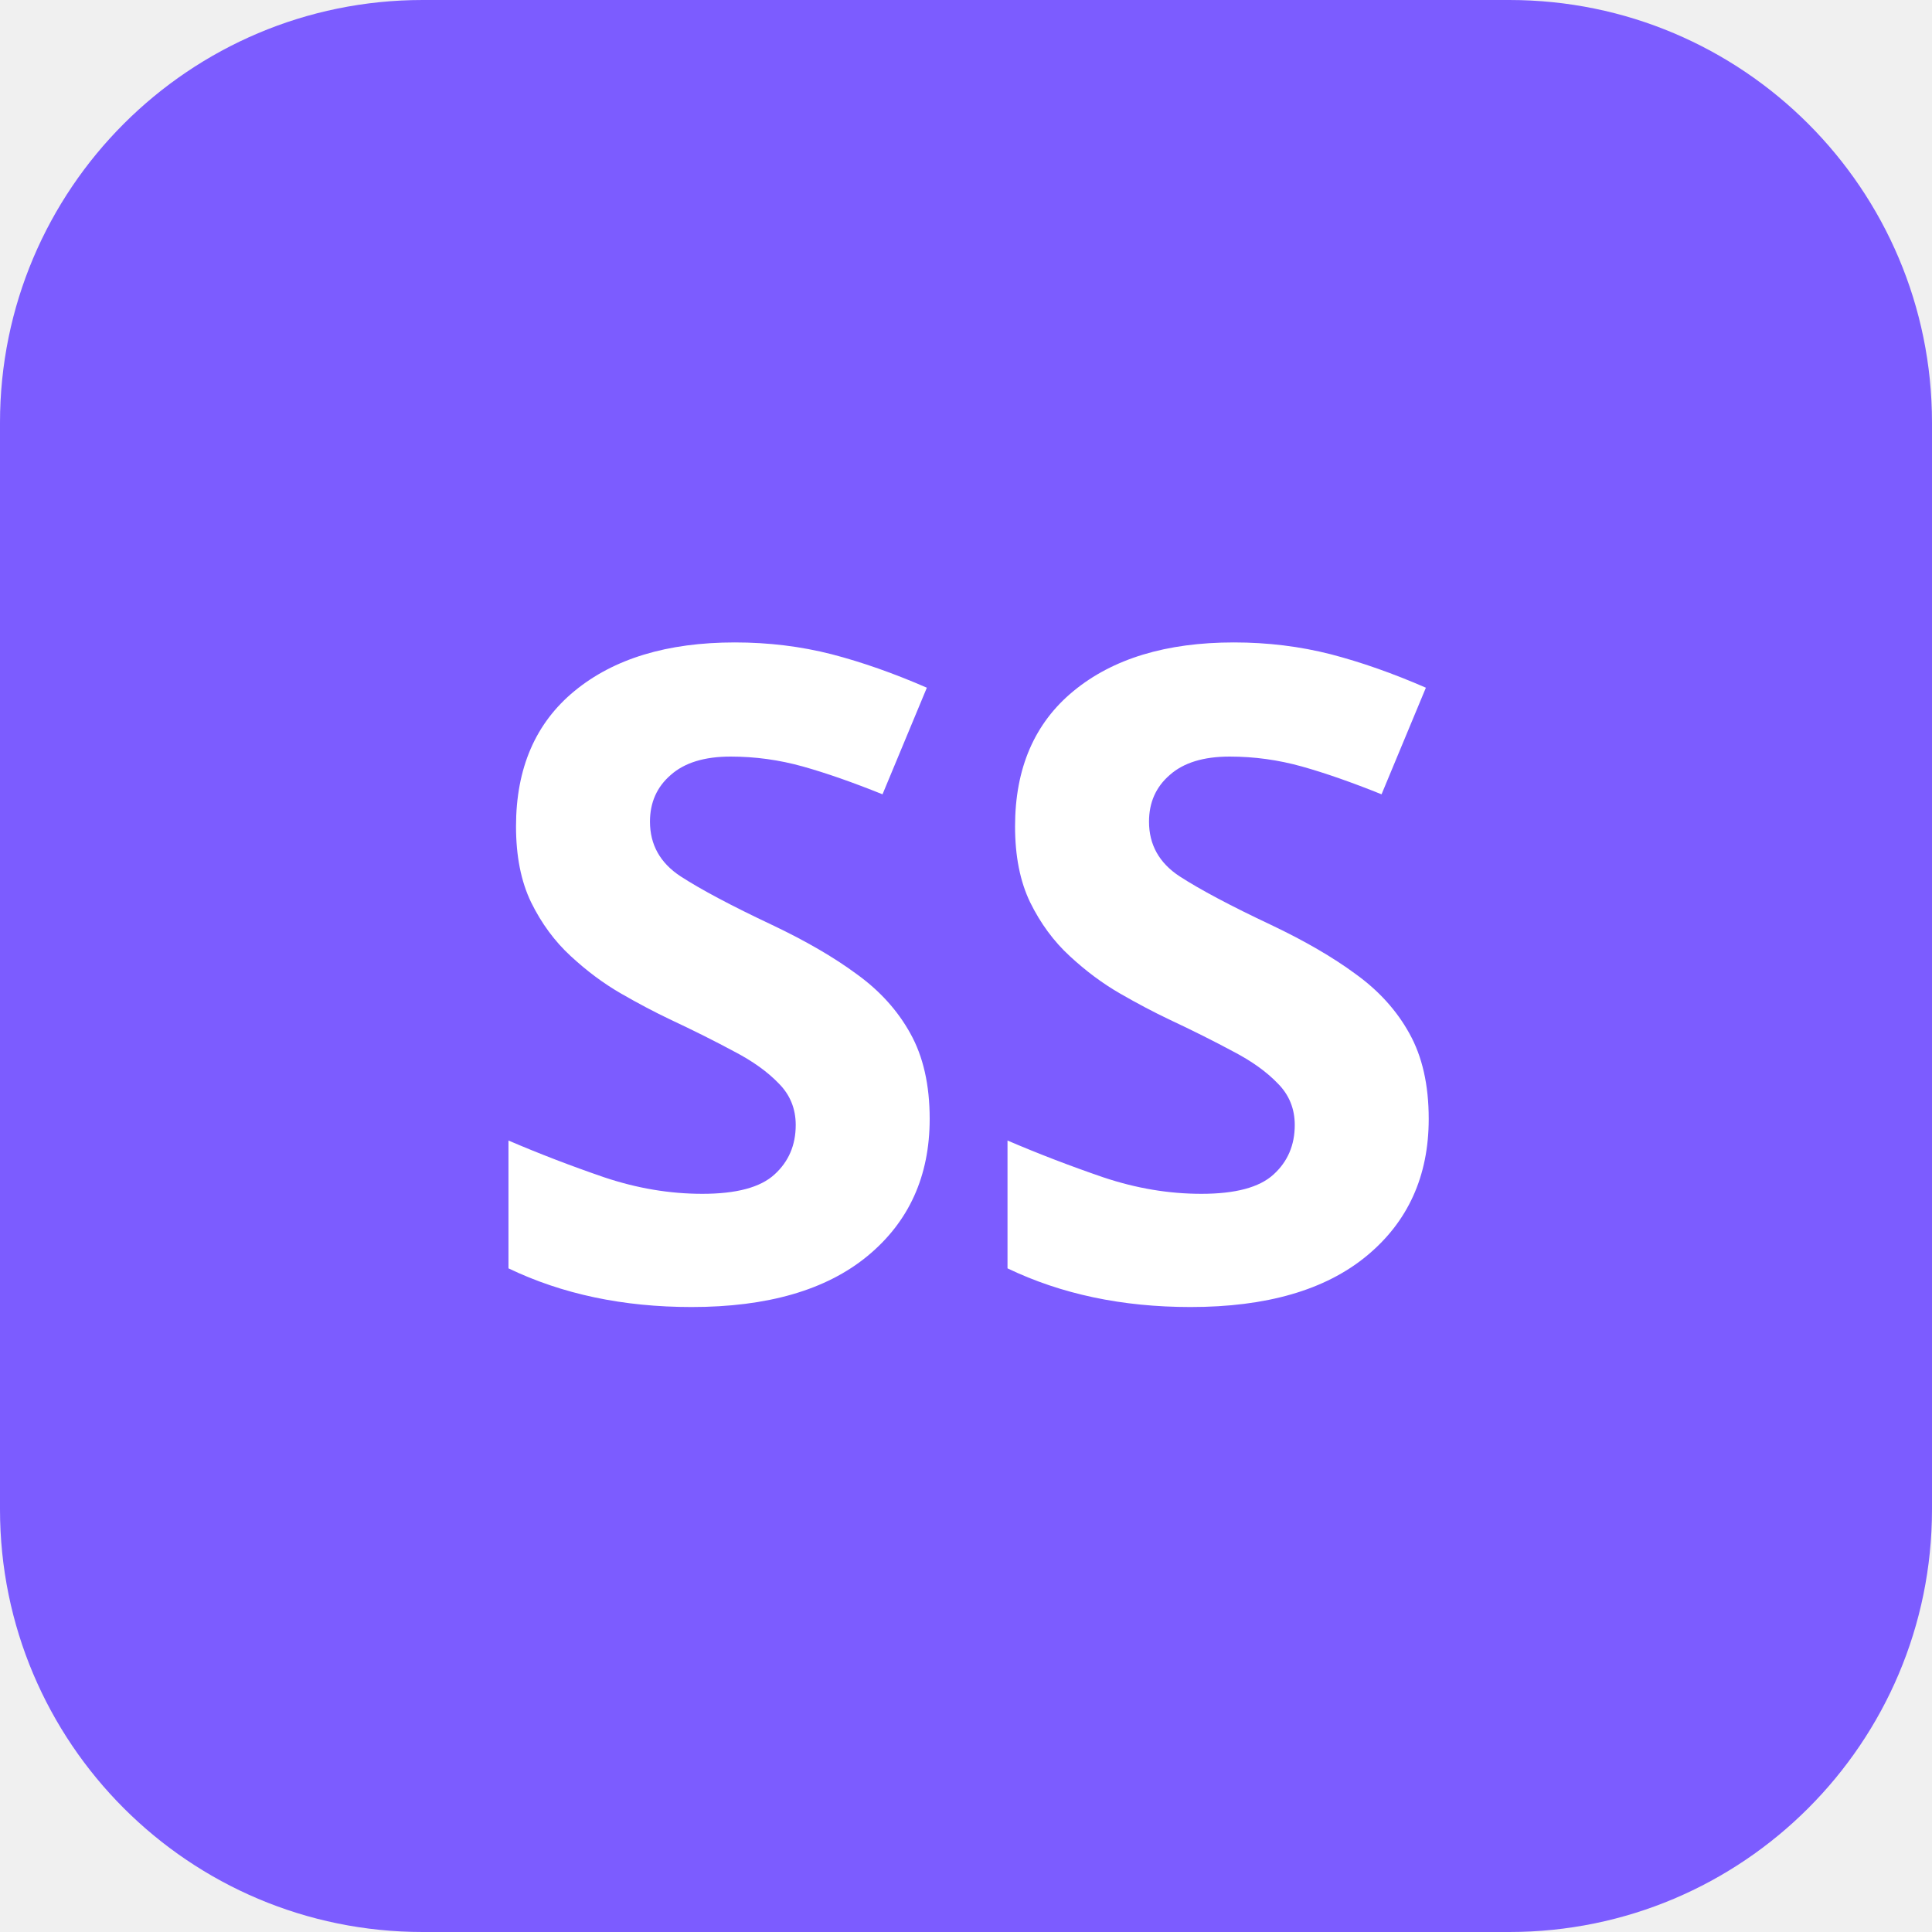
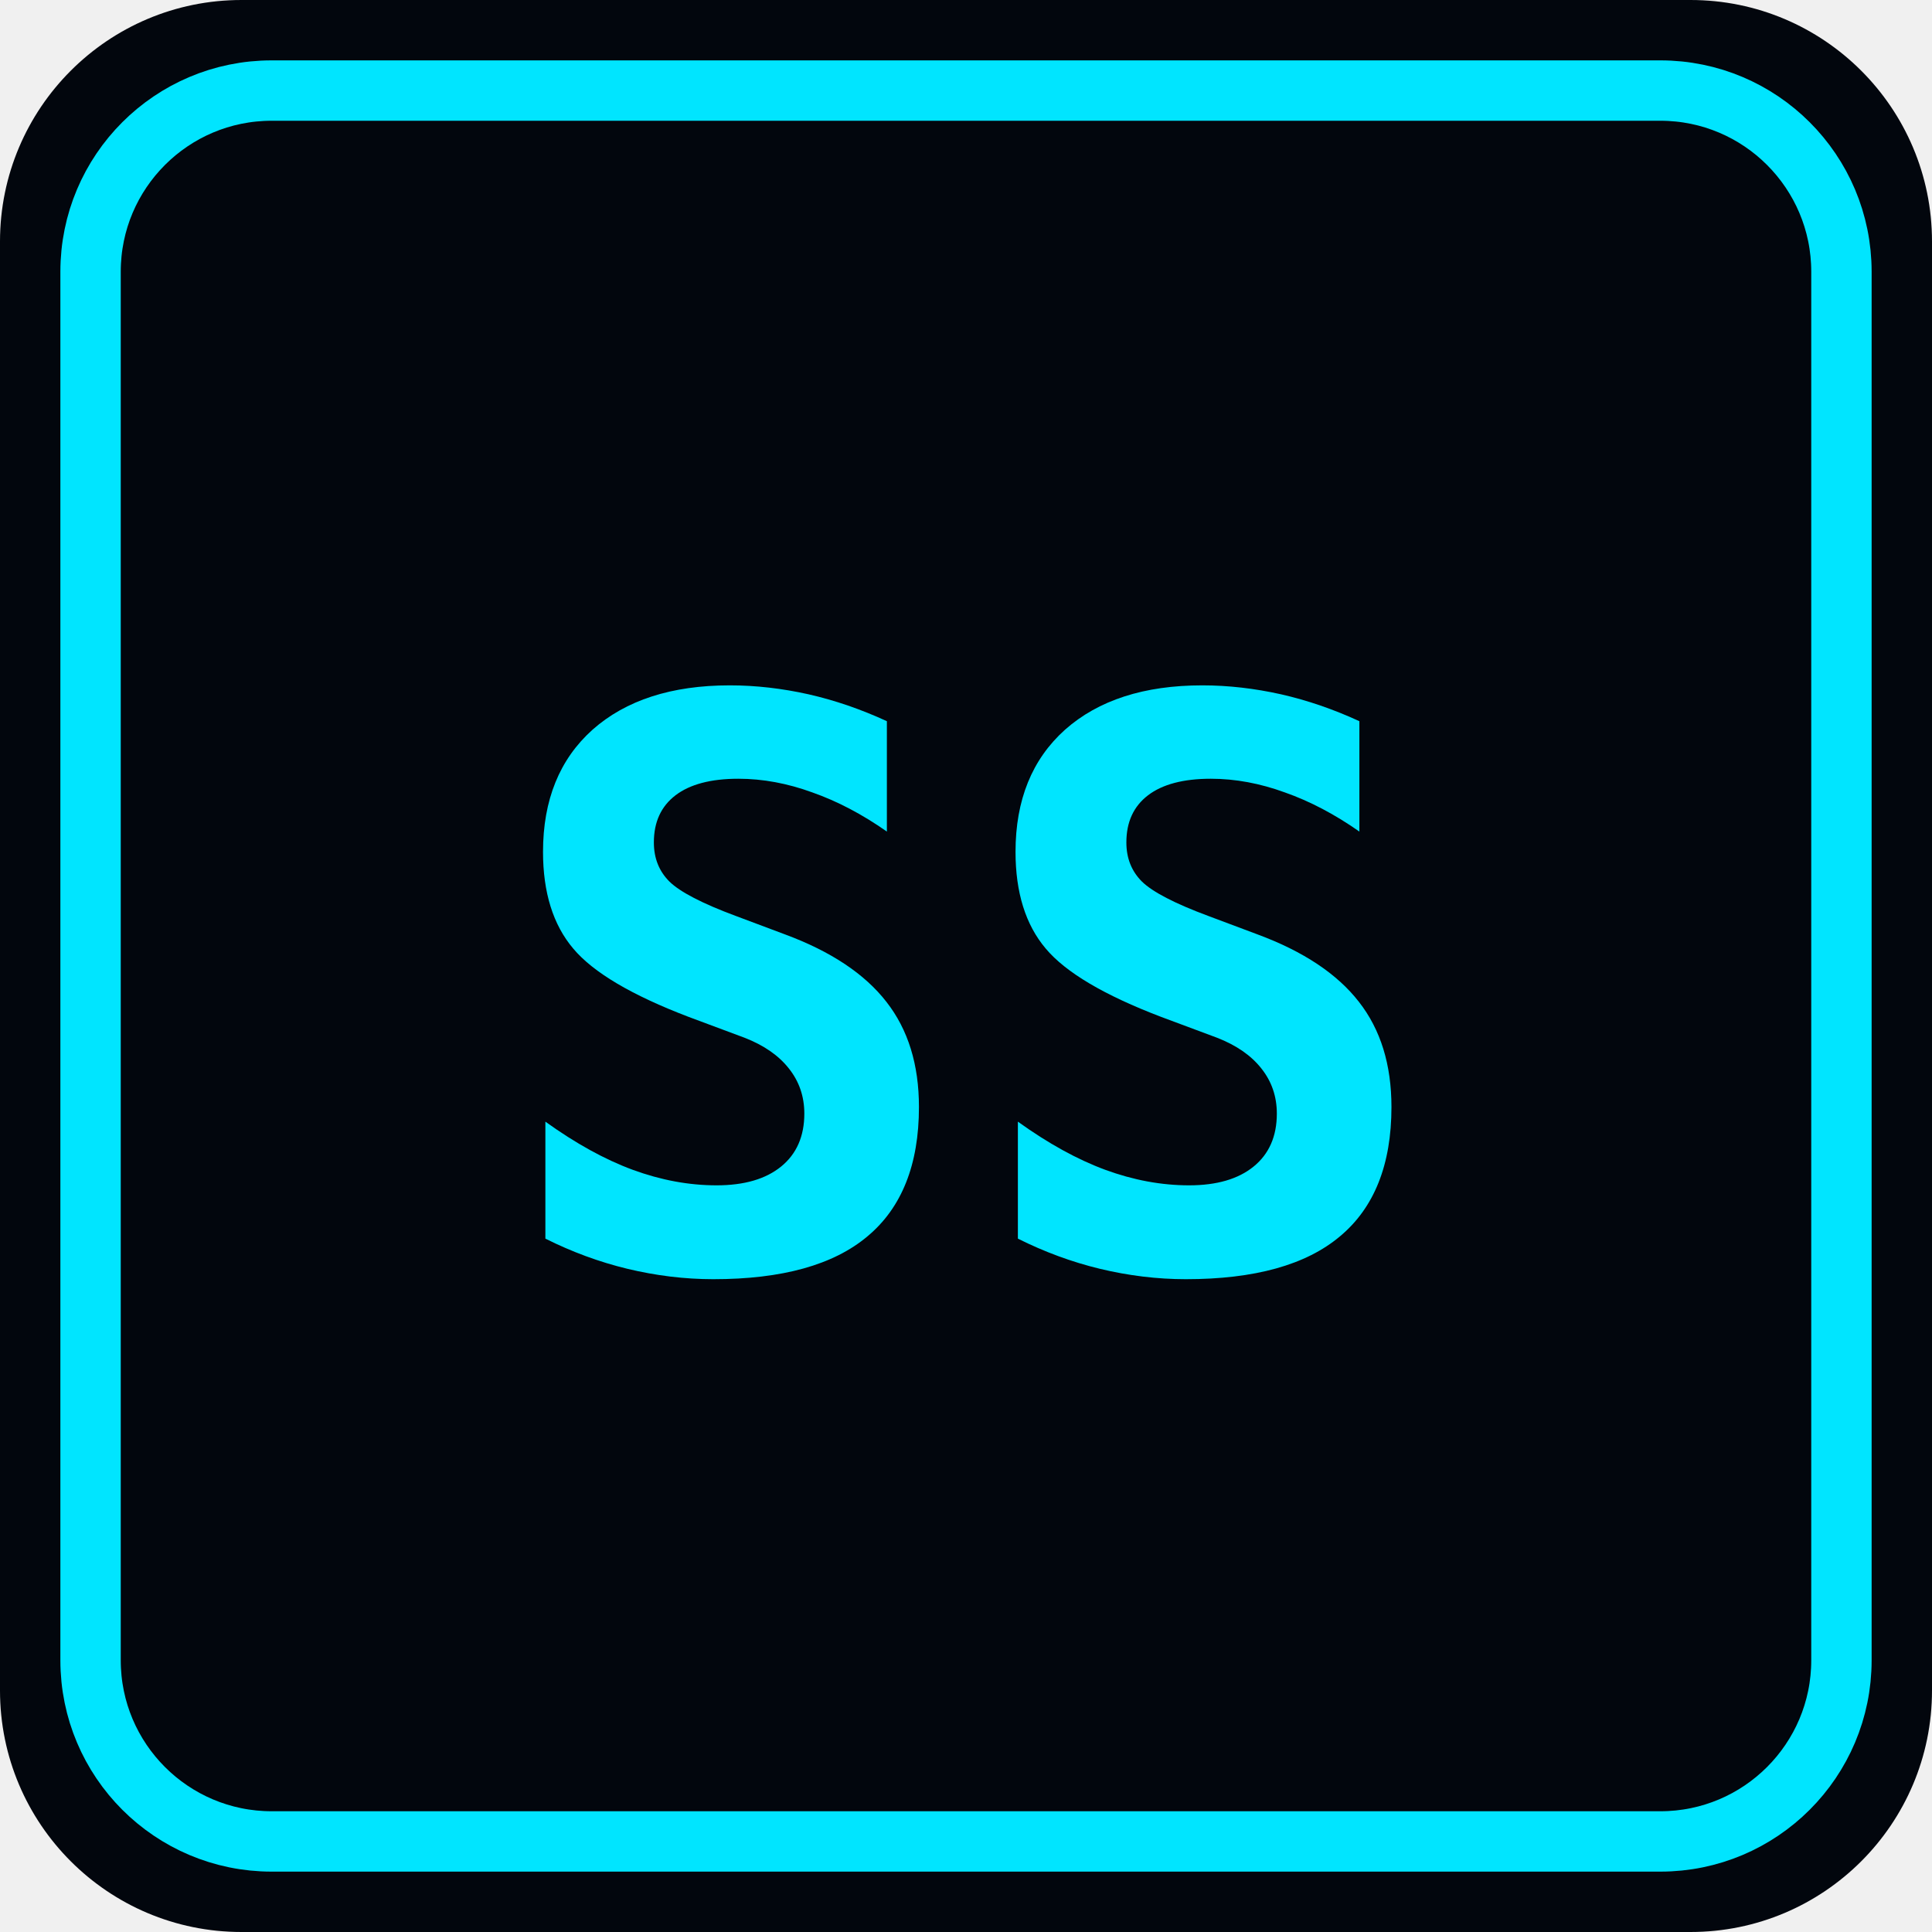
<svg xmlns="http://www.w3.org/2000/svg" viewBox="0 0 64 64">
-   <rect width="64" height="64" rx="14" fill="#7c5cff" />
-   <text x="32" y="43" font-family="system-ui,sans-serif" font-size="30" font-weight="700" text-anchor="middle" fill="#fff">SS</text>
+   <rect width="64" height="64" rx="8" fill="#02060d" />
+   <rect x="3" y="3" width="58" height="58" rx="6" fill="none" stroke="#00e5ff" stroke-width="2" />
+   <text x="32" y="42" font-family="ui-monospace,monospace" font-size="26" font-weight="700" text-anchor="middle" fill="#00e5ff">SS</text>
</svg>
